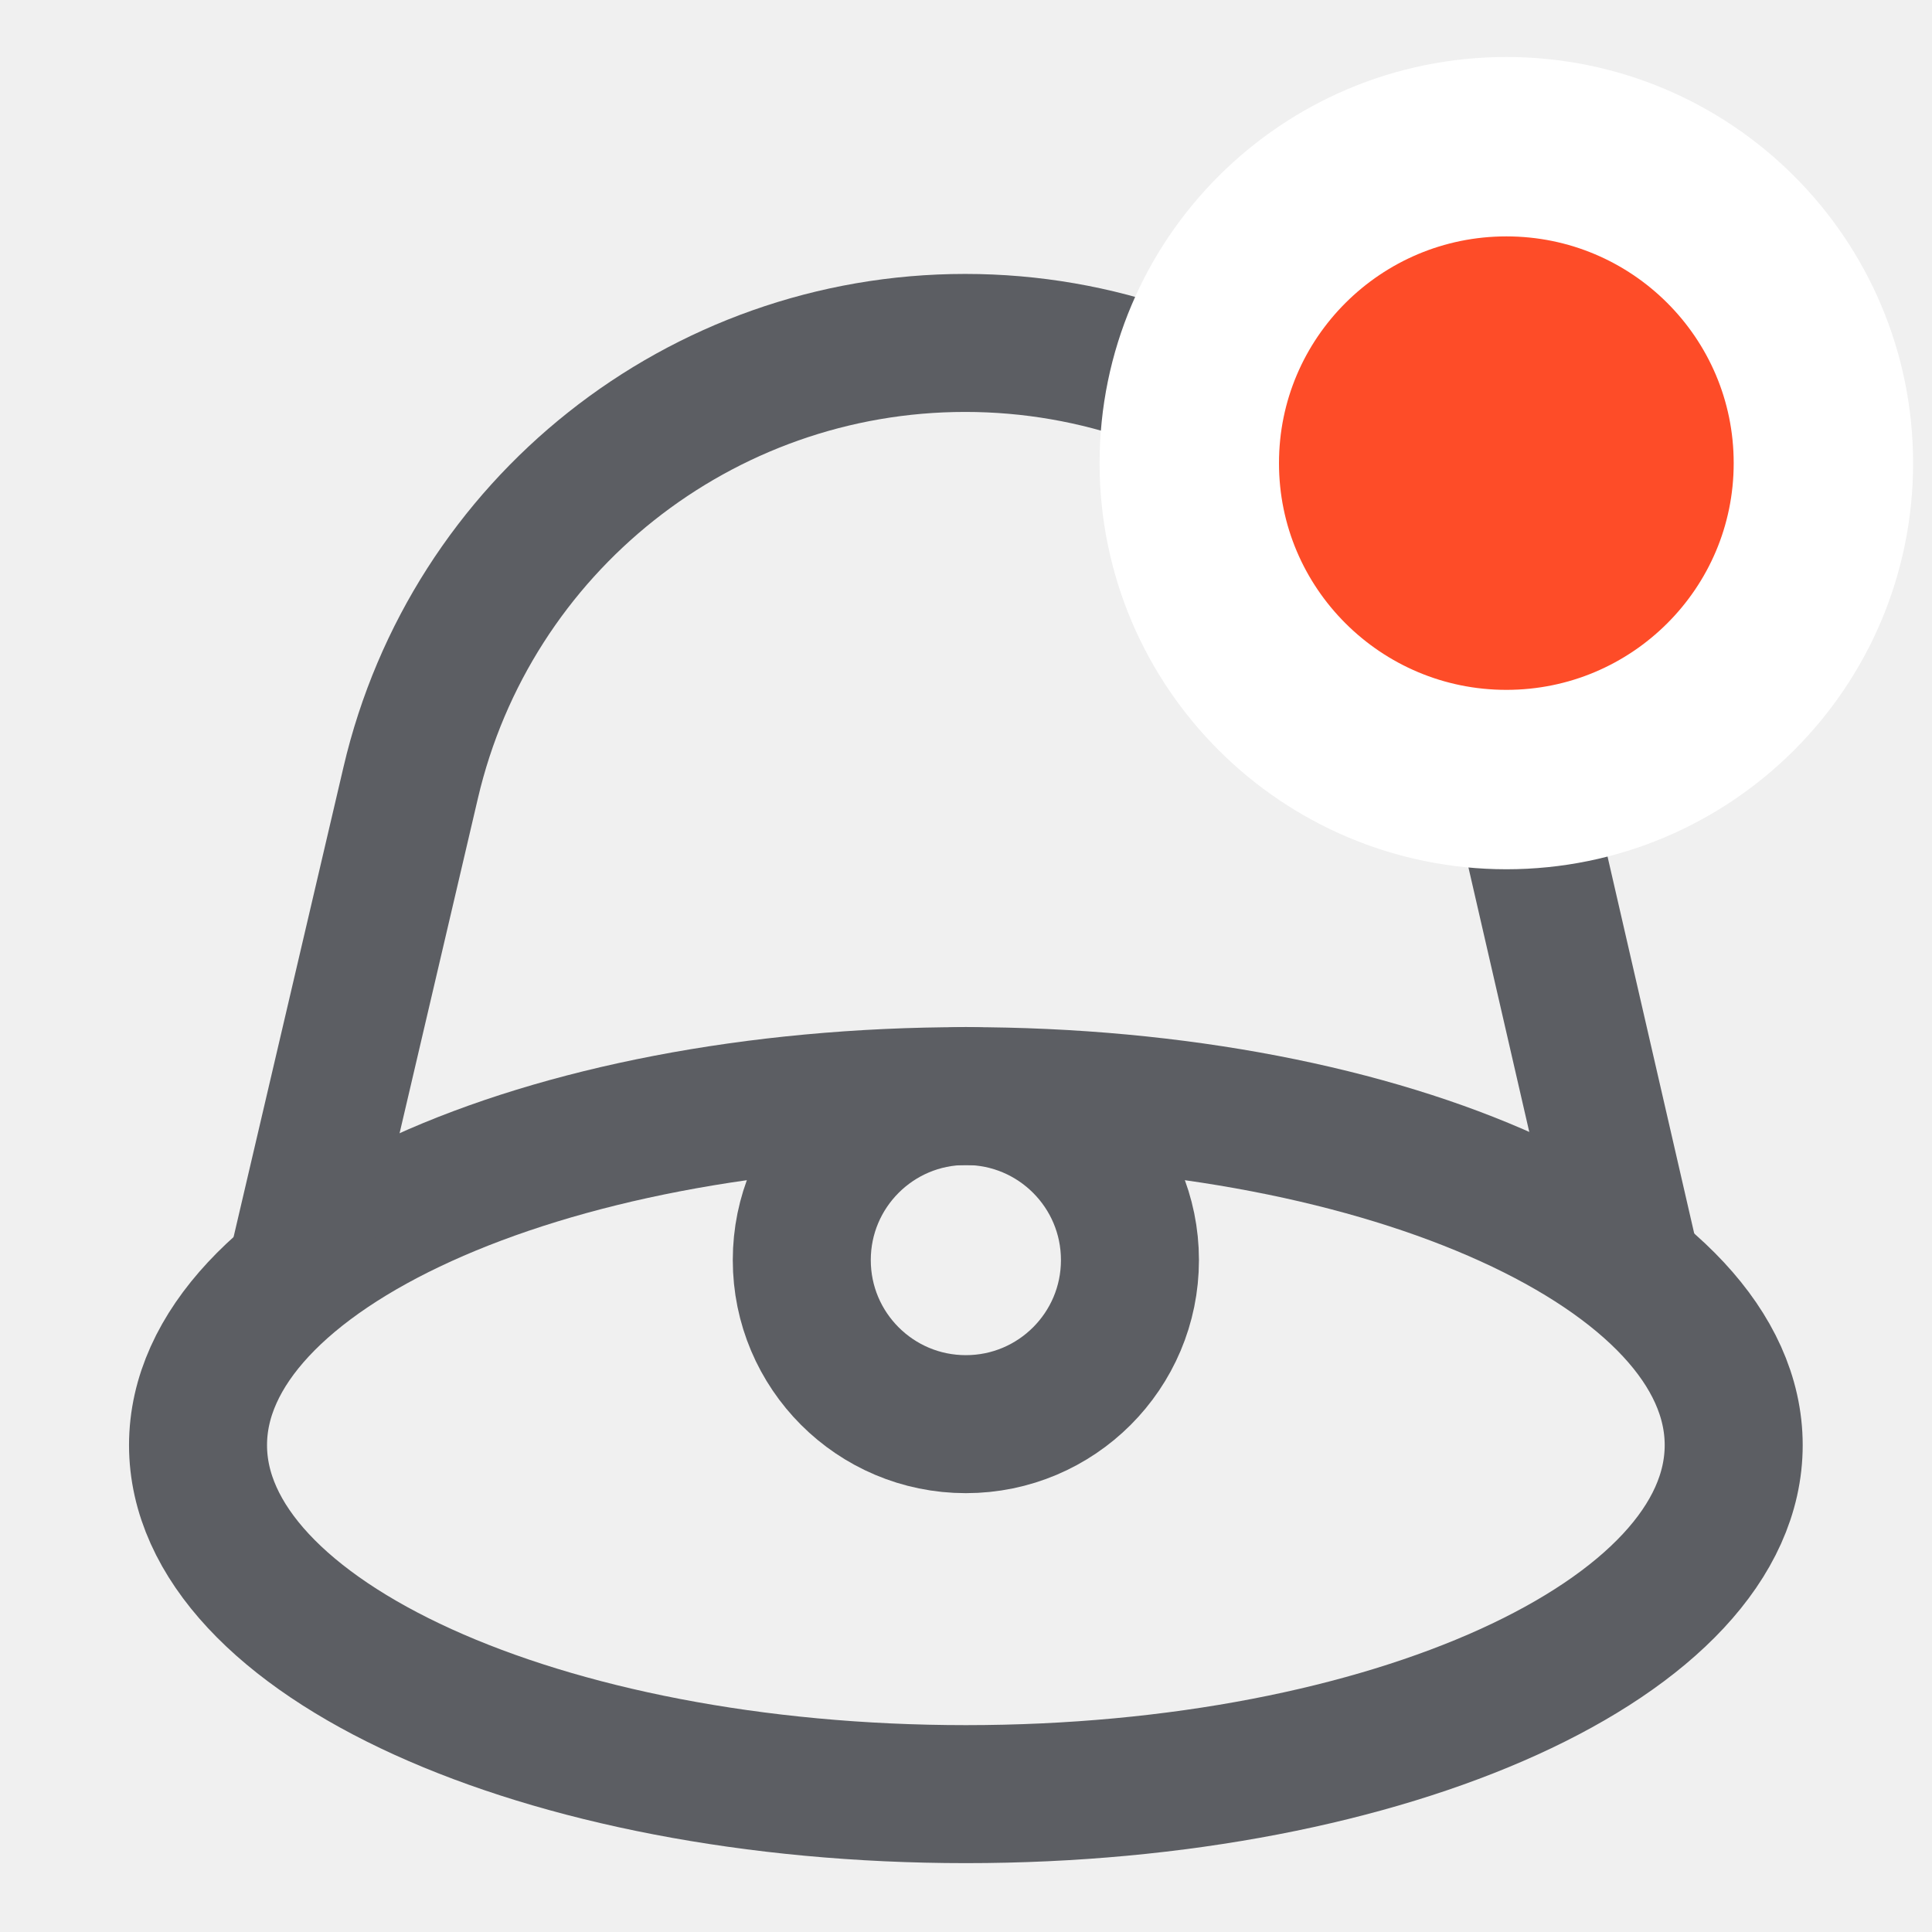
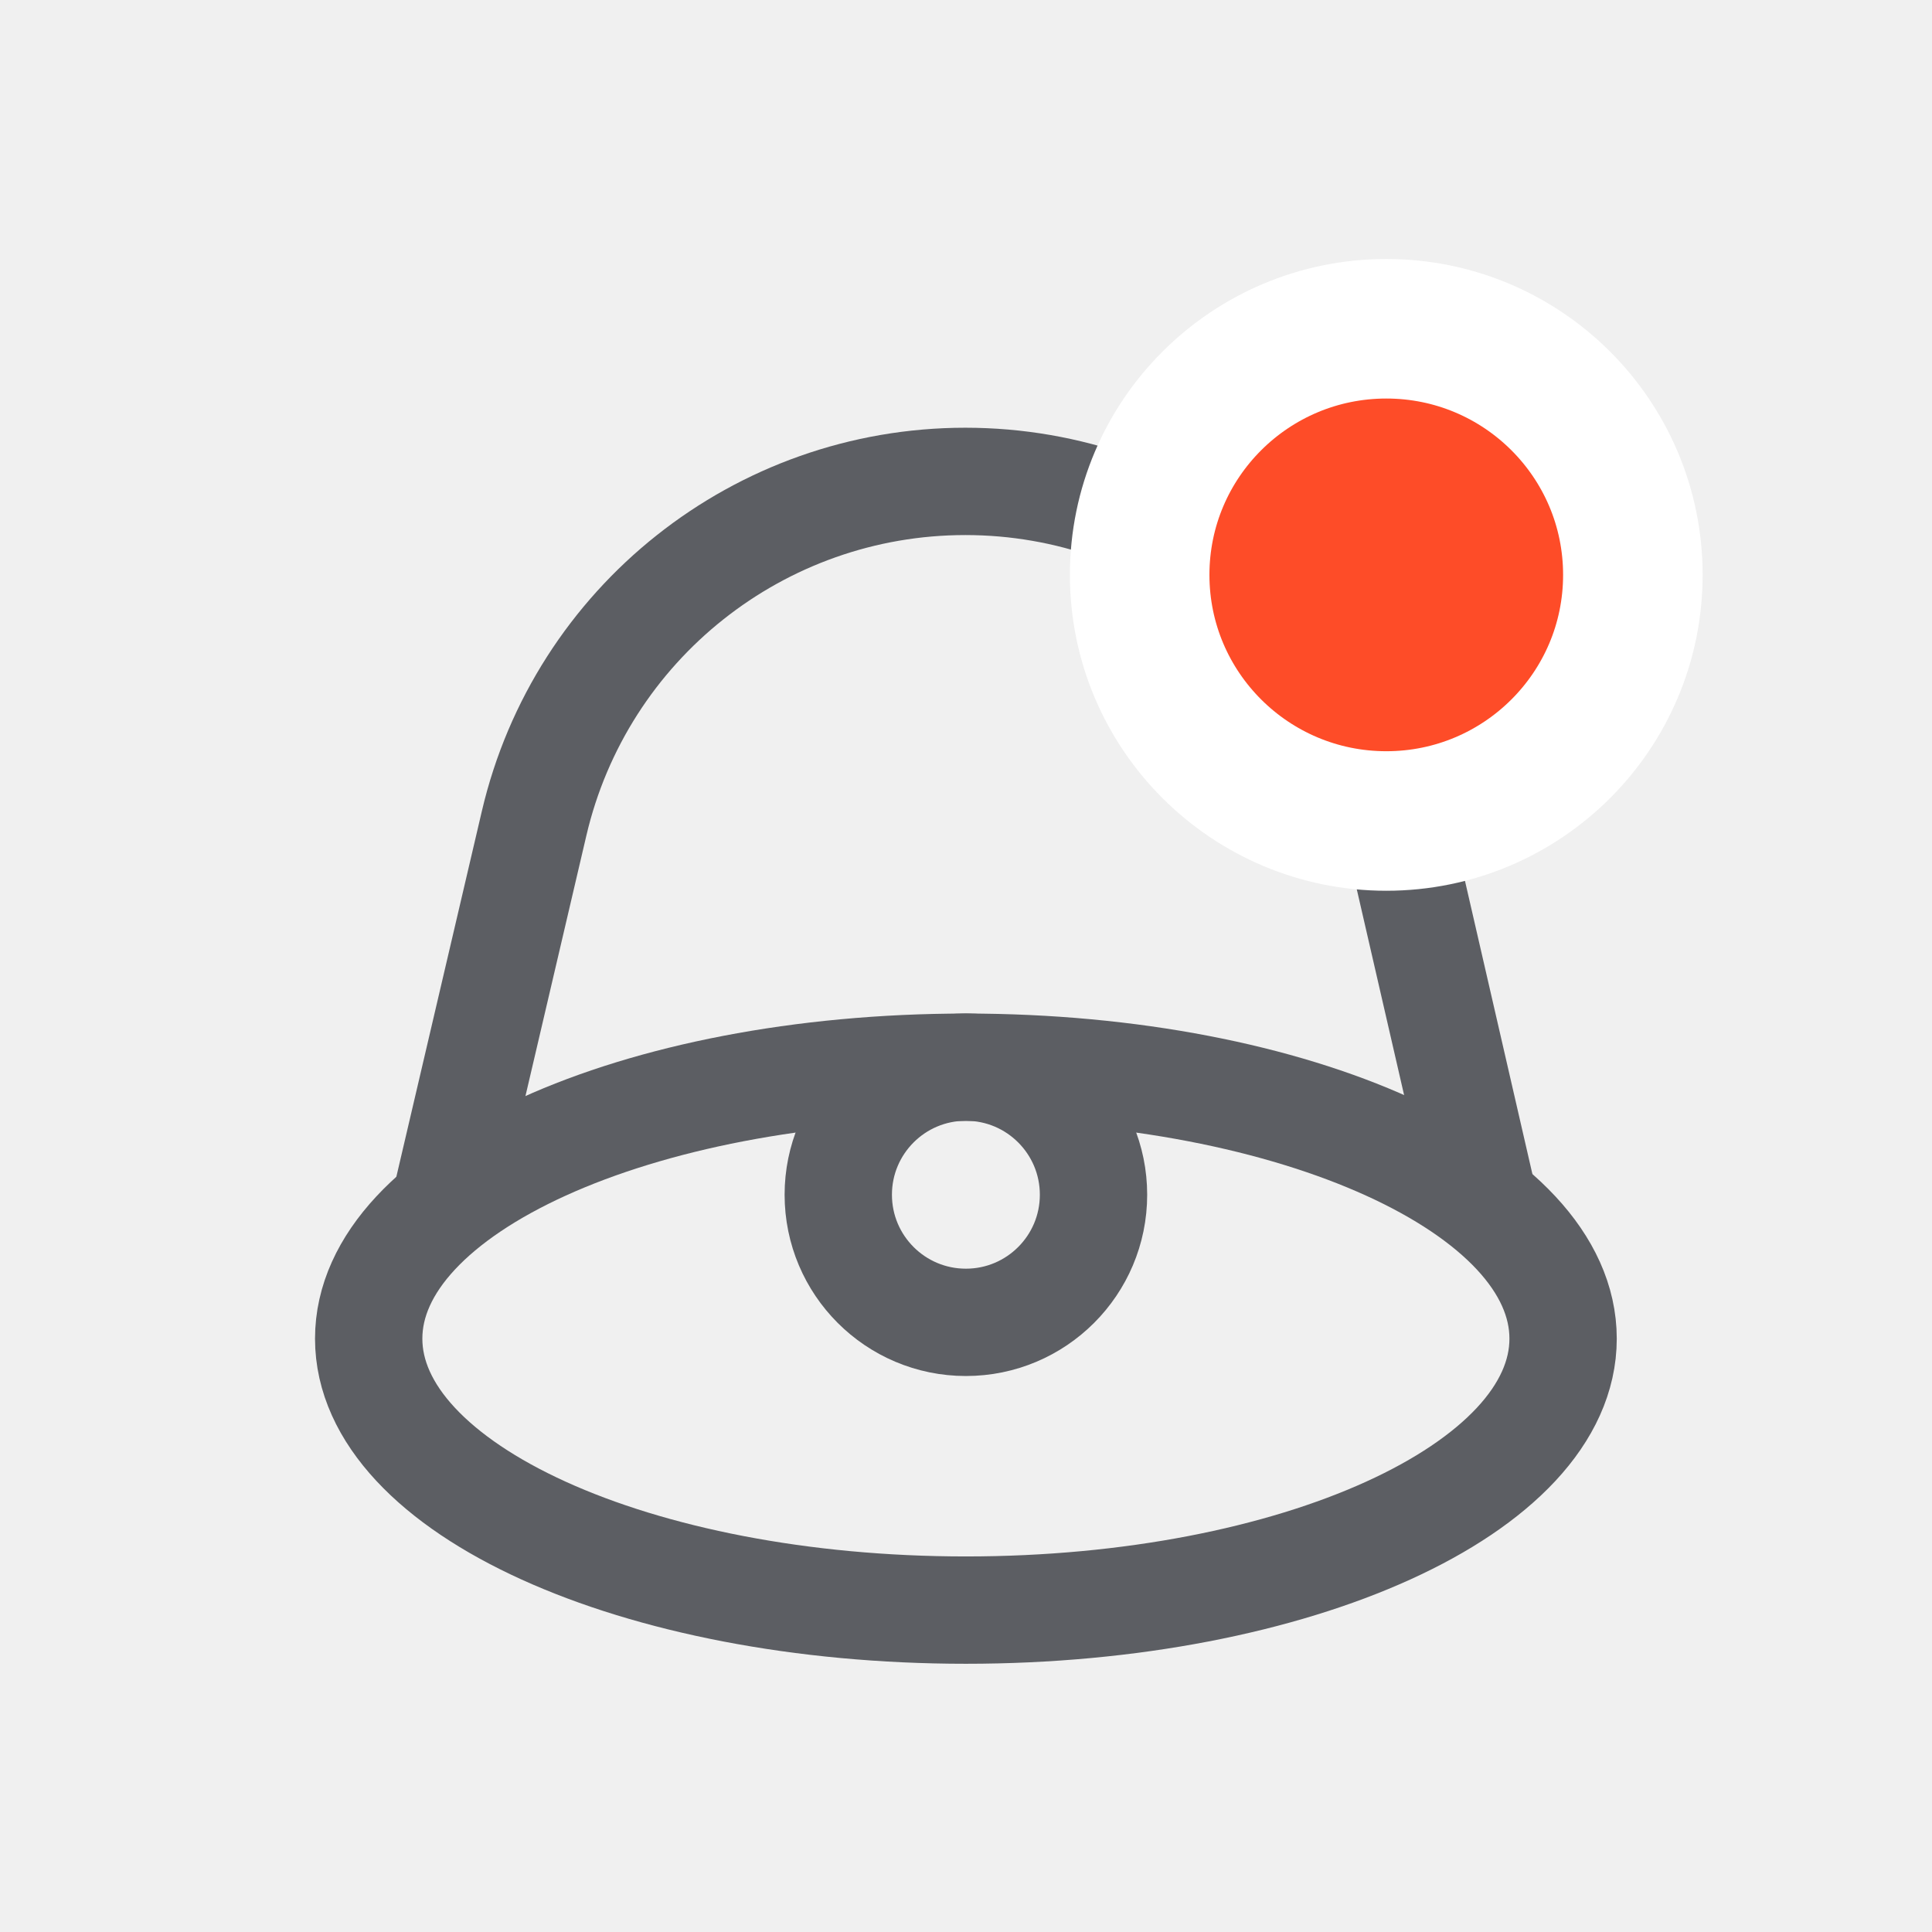
- <svg xmlns="http://www.w3.org/2000/svg" width="14" height="14" viewBox="0 0 14 14" fill="none">
-   <ellipse cx="6.999" cy="10.472" rx="5.564" ry="2.529" stroke="#5C5E63" stroke-linecap="round" stroke-linejoin="round" />
-   <path d="M11.811 9.143L11.016 5.686C10.585 3.812 8.917 2.485 6.994 2.485V2.485C5.077 2.485 3.412 3.805 2.976 5.672L2.168 9.127" stroke="#5C5E63" stroke-linecap="round" stroke-linejoin="round" />
-   <circle cx="6.999" cy="9.131" r="1.189" stroke="#5C5E63" stroke-linecap="round" stroke-linejoin="round" />
-   <path d="M10.916 1.063C12.183 1.063 13.213 2.088 13.213 3.356C13.213 4.624 12.183 5.649 10.916 5.649C9.649 5.649 8.618 4.624 8.618 3.356C8.618 2.088 9.649 1.063 10.916 1.063Z" fill="#FE4C28" stroke="white" stroke-width="1.3" />
+ <svg xmlns="http://www.w3.org/2000/svg" width="18" height="18" viewBox="0 0 18 18" fill="none">
+   <g transform="translate(2 2)">
+     <ellipse cx="6.999" cy="10.472" rx="5.564" ry="2.529" stroke="#5C5E63" stroke-linecap="round" stroke-linejoin="round" />
+     <path d="M11.811 9.143L11.016 5.686C10.585 3.812 8.917 2.485 6.994 2.485              C5.077 2.485 3.412 3.805 2.976 5.672L2.168 9.127" stroke="#5C5E63" stroke-linecap="round" stroke-linejoin="round" />
+     <circle cx="6.999" cy="9.131" r="1.189" stroke="#5C5E63" stroke-linecap="round" stroke-linejoin="round" />
+     <path d="M10.916 1.063C12.183 1.063 13.213 2.088 13.213 3.356              C13.213 4.624 12.183 5.649 10.916 5.649              C9.649 5.649 8.618 4.624 8.618 3.356              C8.618 2.088 9.649 1.063 10.916 1.063Z" fill="#FE4C28" stroke="white" stroke-width="1.3" />
+   </g>
</svg>
